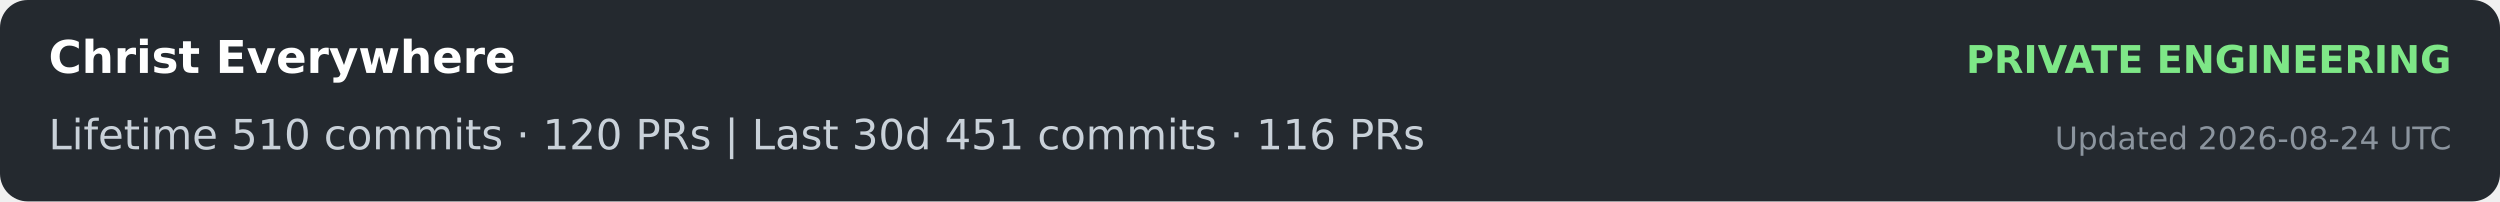
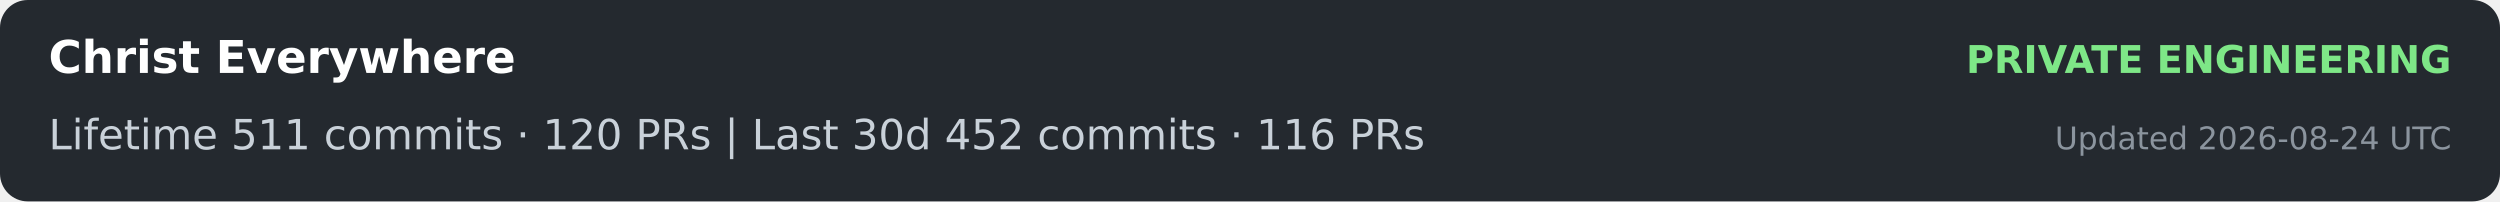
- <svg xmlns="http://www.w3.org/2000/svg" width="720" height="58" role="img" aria-label="Christ Everywhere: lifetime 510 commits and 120 PRs; last 30 days 451 commits and 116 PRs">
+ <svg xmlns="http://www.w3.org/2000/svg" width="720" height="58" role="img" aria-label="Christ Everywhere: lifetime 511 commits and 120 PRs; last 30 days 452 commits and 116 PRs">
  <rect width="720" height="58" rx="8" fill="#24292f" />
  <text x="14" y="21" fill="#ffffff" font-family="Verdana,DejaVu Sans,sans-serif" font-size="13" font-weight="700">Christ Everywhere</text>
  <text x="706" y="21" text-anchor="end" fill="#7ee787" font-family="Verdana,DejaVu Sans,sans-serif" font-size="11" font-weight="700">PRIVATE ENGINEERING</text>
-   <text x="14" y="43" fill="#c9d1d9" font-family="Verdana,DejaVu Sans,sans-serif" font-size="12">Lifetime  510 commits · 120 PRs     |     Last 30d  451 commits · 116 PRs</text>
+   <text x="14" y="43" fill="#c9d1d9" font-family="Verdana,DejaVu Sans,sans-serif" font-size="12">Lifetime  511 commits · 120 PRs     |     Last 30d  452 commits · 116 PRs</text>
  <text x="706" y="43" text-anchor="end" fill="#8b949e" font-family="Verdana,DejaVu Sans,sans-serif" font-size="9">Updated 2026-08-24 UTC</text>
</svg>
